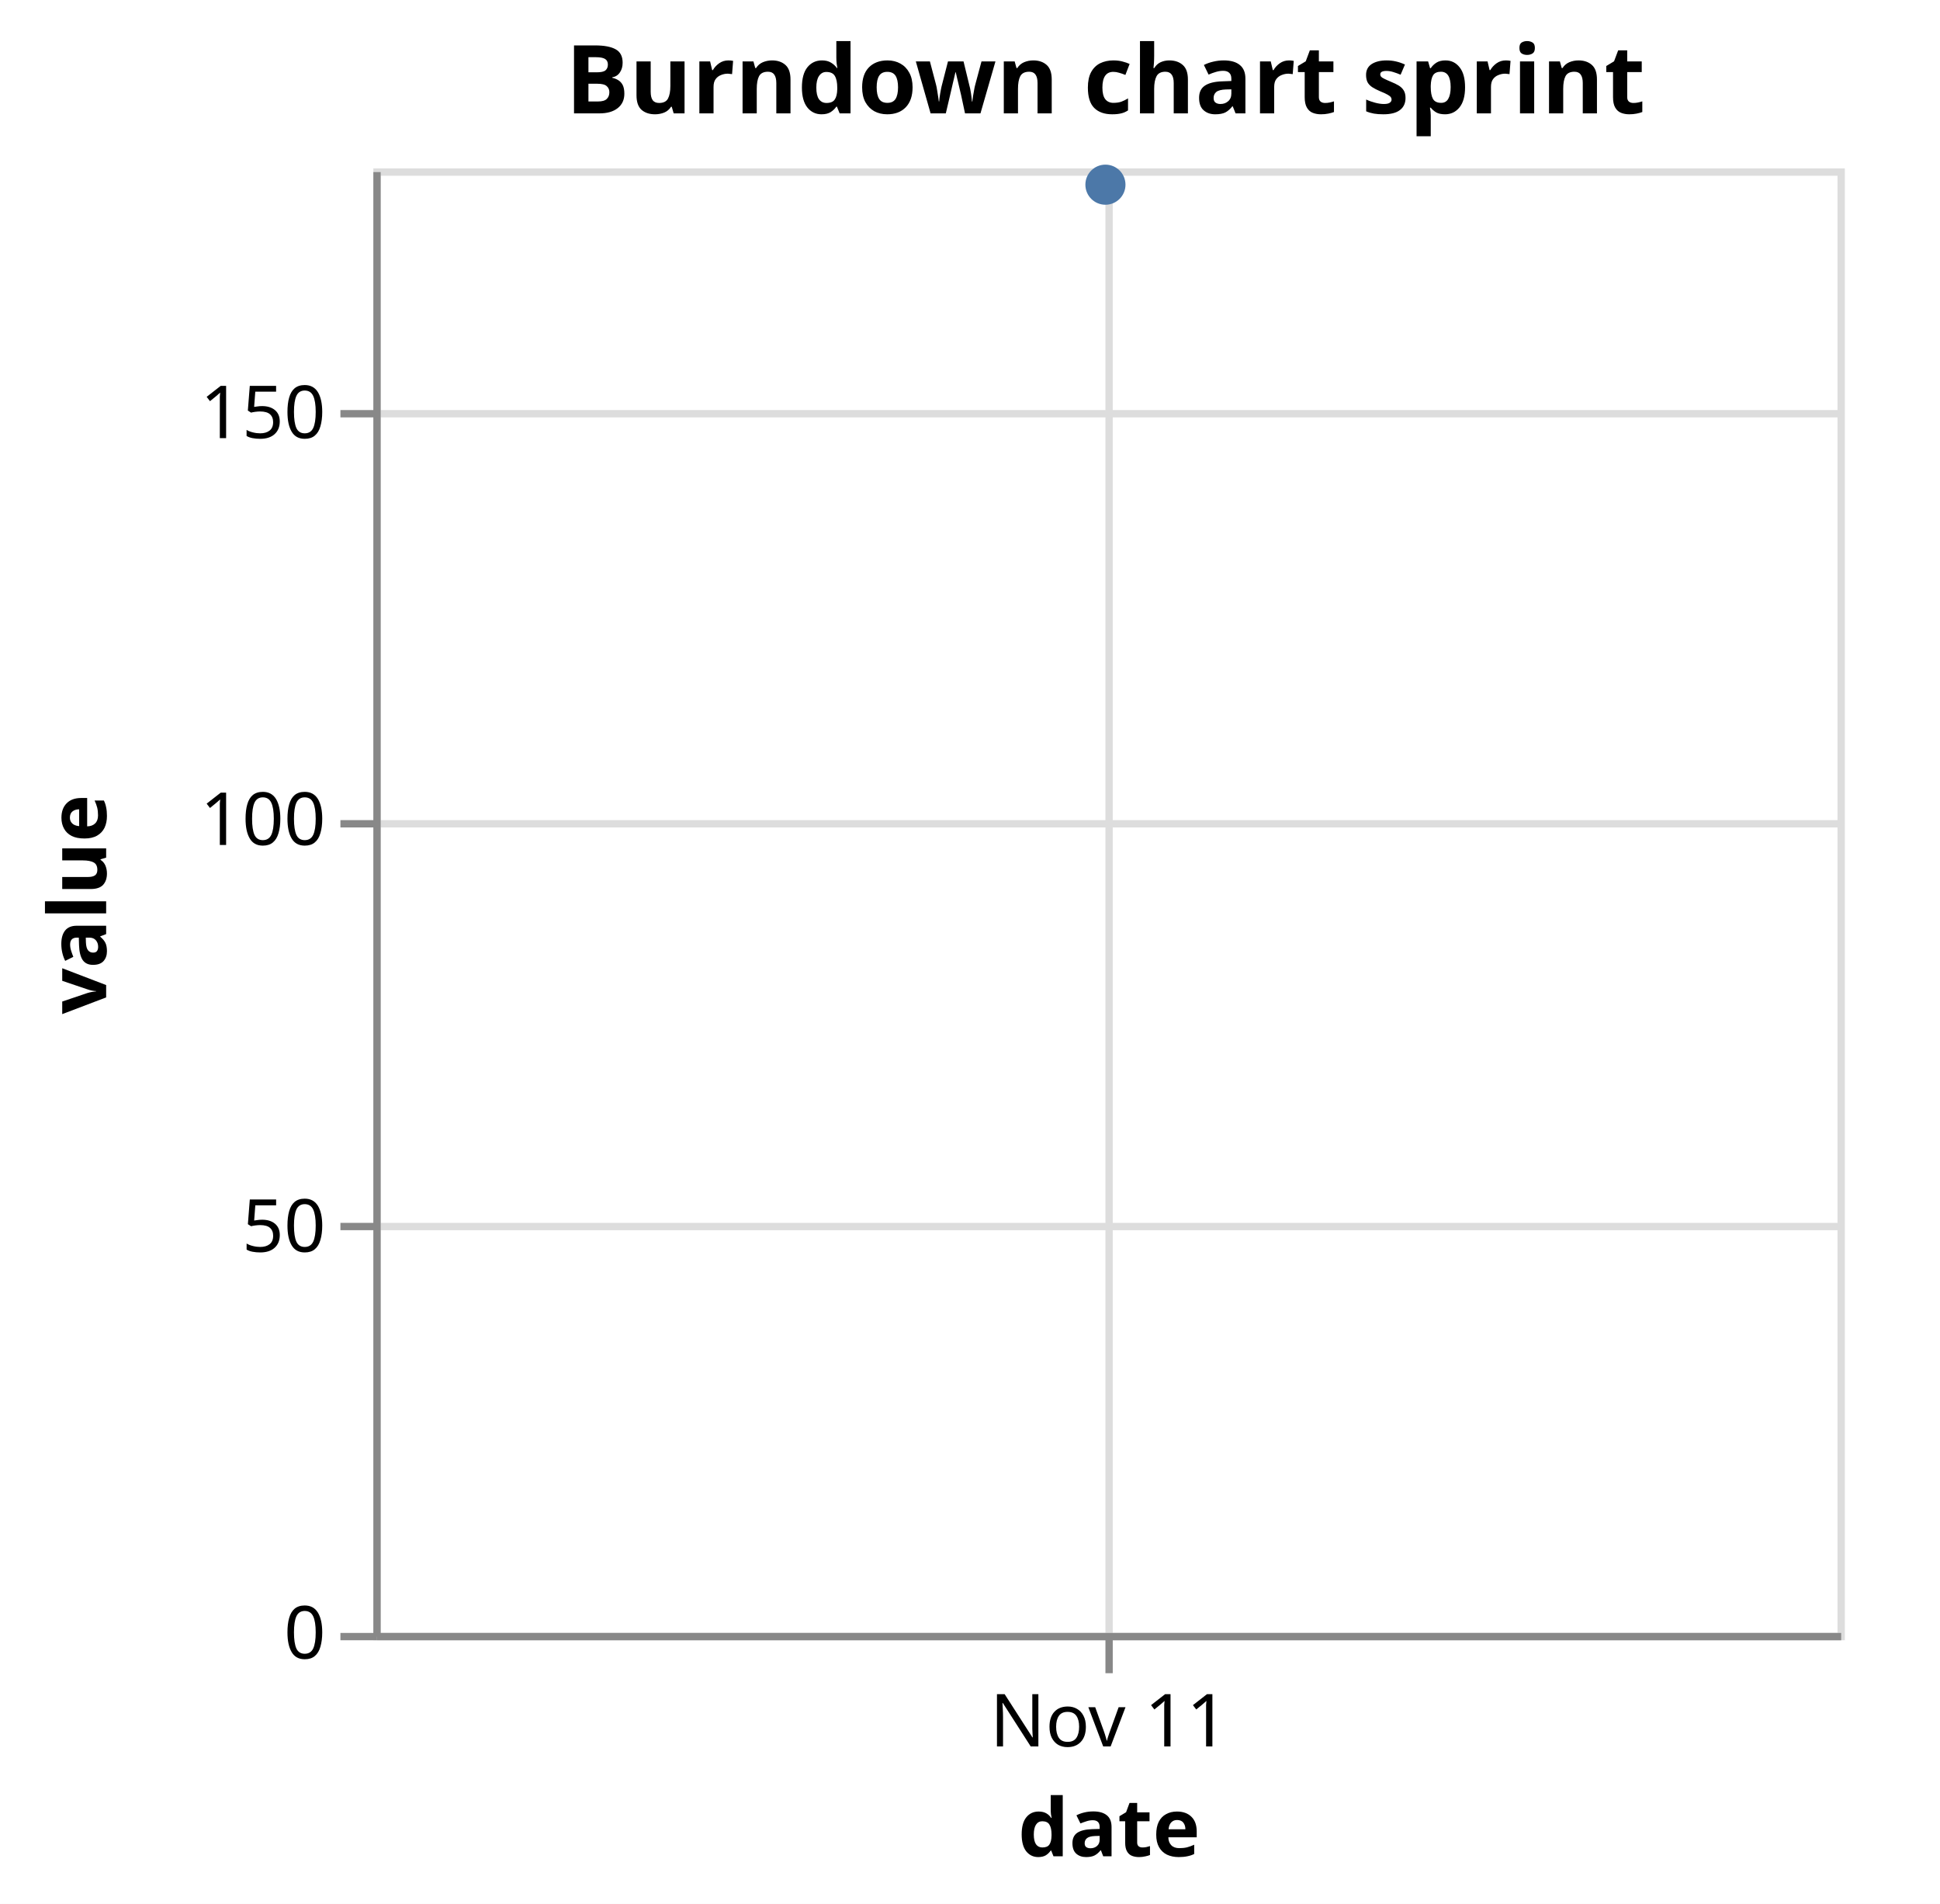
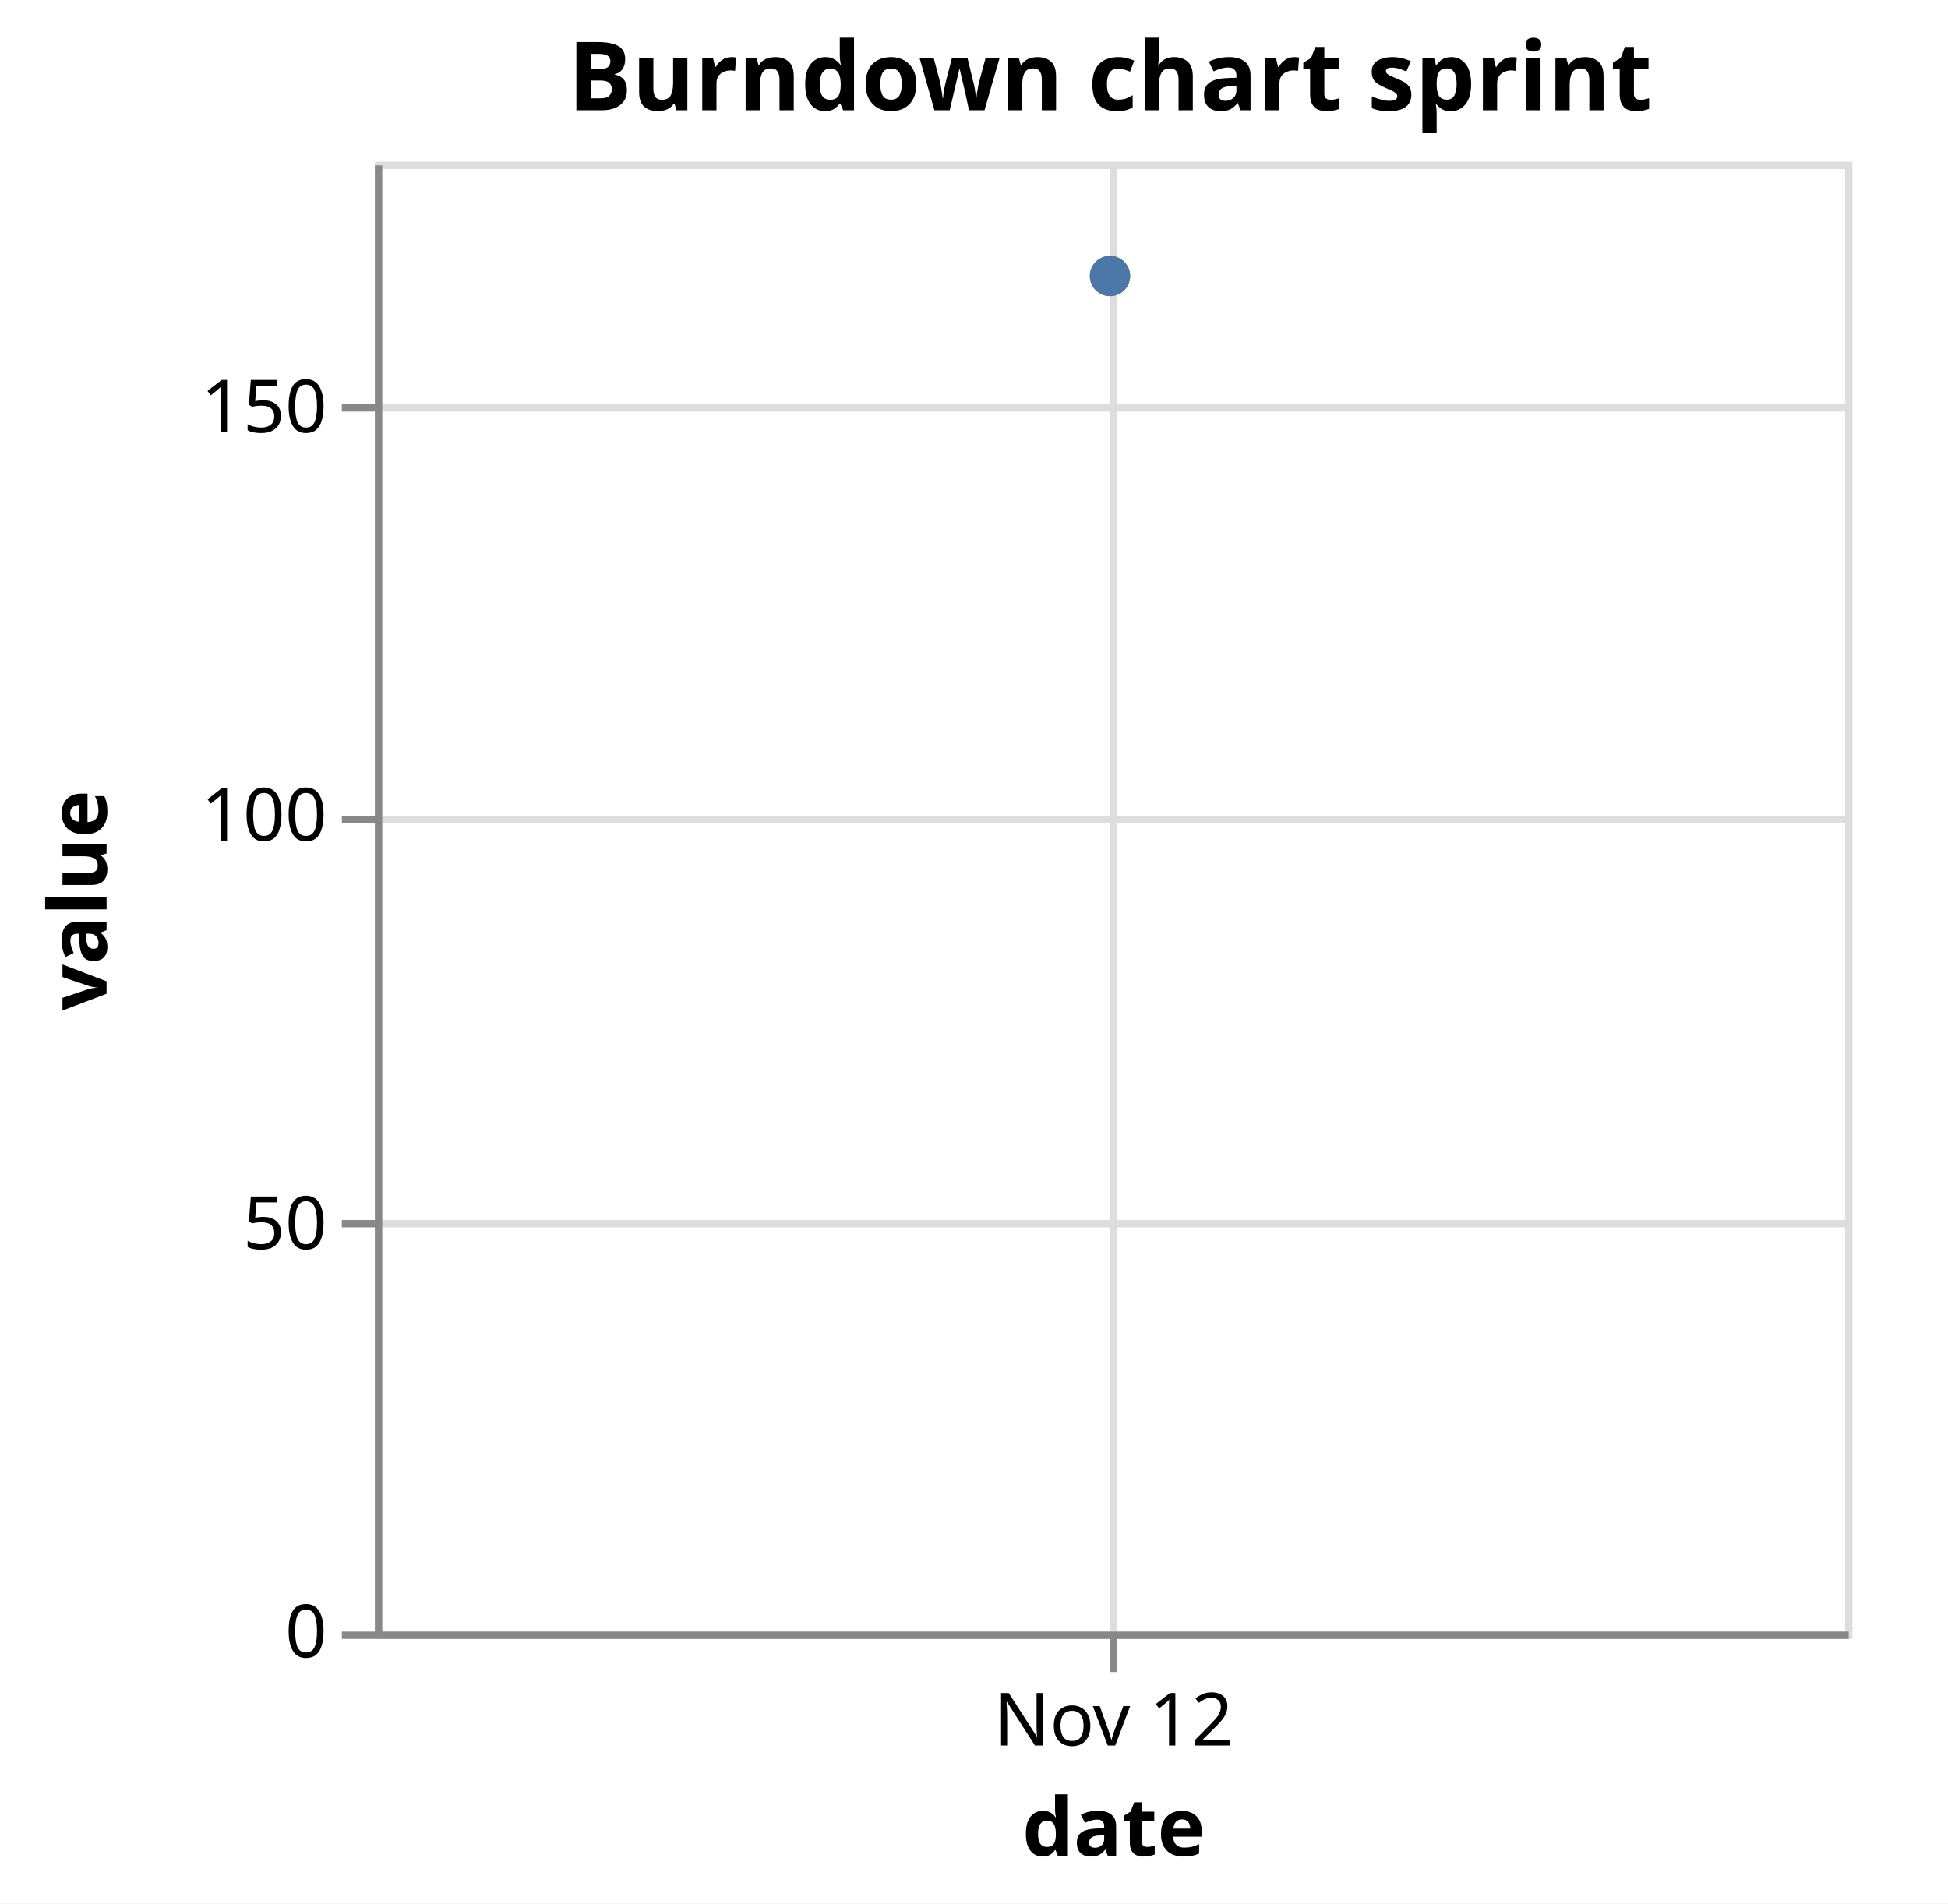
- <svg xmlns="http://www.w3.org/2000/svg" version="1.1" class="marks" width="265" height="260" viewBox="0 0 265 260">
-   <rect width="265" height="260" fill="white" />
-   <g fill="none" stroke-miterlimit="10" transform="translate(51,23)">
+ <svg xmlns="http://www.w3.org/2000/svg" version="1.1" class="marks" width="265" height="259" viewBox="0 0 265 259">
+   <rect width="265" height="259" fill="white" />
+   <g fill="none" stroke-miterlimit="10" transform="translate(51,22)">
    <g class="mark-group role-frame root" role="graphics-object" aria-roledescription="group mark container">
      <g transform="translate(0,0)">
        <path class="background" aria-hidden="true" d="M0.5,0.5h200v200h-200Z" stroke="#ddd" />
        <g>
          <g class="mark-group role-axis" aria-hidden="true">
            <g transform="translate(0.5,200.5)">
              <path class="background" aria-hidden="true" d="M0,0h0v0h0Z" pointer-events="none" />
              <g>
                <g class="mark-rule role-axis-grid" pointer-events="none">
                  <line transform="translate(100,-200)" x2="0" y2="200" stroke="#ddd" stroke-width="1" opacity="1" />
                </g>
              </g>
              <path class="foreground" aria-hidden="true" d="" pointer-events="none" display="none" />
            </g>
          </g>
          <g class="mark-group role-axis" aria-hidden="true">
            <g transform="translate(0.5,0.5)">
              <path class="background" aria-hidden="true" d="M0,0h0v0h0Z" pointer-events="none" />
              <g>
                <g class="mark-rule role-axis-grid" pointer-events="none">
                  <line transform="translate(0,200)" x2="200" y2="0" stroke="#ddd" stroke-width="1" opacity="1" />
                  <line transform="translate(0,144)" x2="200" y2="0" stroke="#ddd" stroke-width="1" opacity="1" />
                  <line transform="translate(0,89)" x2="200" y2="0" stroke="#ddd" stroke-width="1" opacity="1" />
                  <line transform="translate(0,33)" x2="200" y2="0" stroke="#ddd" stroke-width="1" opacity="1" />
                </g>
              </g>
              <path class="foreground" aria-hidden="true" d="" pointer-events="none" display="none" />
            </g>
          </g>
-           <g class="mark-group role-axis" role="graphics-symbol" aria-roledescription="axis" aria-label="X-axis titled 'date' for a time scale with values from November 11 to November 11">
+           <g class="mark-group role-axis" role="graphics-symbol" aria-roledescription="axis" aria-label="X-axis titled 'date' for a time scale with values from November 12 to November 12">
            <g transform="translate(0.5,200.5)">
              <path class="background" aria-hidden="true" d="M0,0h0v0h0Z" pointer-events="none" />
              <g>
                <g class="mark-rule role-axis-tick" pointer-events="none">
                  <line transform="translate(100,0)" x2="0" y2="5" stroke="#888" stroke-width="1" opacity="1" />
                </g>
                <g class="mark-text role-axis-label" pointer-events="none">
-                   <text text-anchor="middle" transform="translate(100,15)" font-family="sans-serif" font-size="10px" fill="#000" opacity="1">Nov 11</text>
+                   <text text-anchor="middle" transform="translate(100,15)" font-family="sans-serif" font-size="10px" fill="#000" opacity="1">Nov 12</text>
                </g>
                <g class="mark-rule role-axis-domain" pointer-events="none">
                  <line transform="translate(0,0)" x2="200" y2="0" stroke="#888" stroke-width="1" opacity="1" />
                </g>
                <g class="mark-text role-axis-title" pointer-events="none">
                  <text text-anchor="middle" transform="translate(100,30)" font-family="sans-serif" font-size="11px" font-weight="bold" fill="#000" opacity="1">date</text>
                </g>
              </g>
              <path class="foreground" aria-hidden="true" d="" pointer-events="none" display="none" />
            </g>
          </g>
          <g class="mark-group role-axis" role="graphics-symbol" aria-roledescription="axis" aria-label="Y-axis titled 'value' for a linear scale with values from 0 to 180">
            <g transform="translate(0.5,0.5)">
              <path class="background" aria-hidden="true" d="M0,0h0v0h0Z" pointer-events="none" />
              <g>
                <g class="mark-rule role-axis-tick" pointer-events="none">
                  <line transform="translate(0,200)" x2="-5" y2="0" stroke="#888" stroke-width="1" opacity="1" />
                  <line transform="translate(0,144)" x2="-5" y2="0" stroke="#888" stroke-width="1" opacity="1" />
                  <line transform="translate(0,89)" x2="-5" y2="0" stroke="#888" stroke-width="1" opacity="1" />
                  <line transform="translate(0,33)" x2="-5" y2="0" stroke="#888" stroke-width="1" opacity="1" />
                </g>
                <g class="mark-text role-axis-label" pointer-events="none">
                  <text text-anchor="end" transform="translate(-7,203)" font-family="sans-serif" font-size="10px" fill="#000" opacity="1">0</text>
                  <text text-anchor="end" transform="translate(-7,147.4444)" font-family="sans-serif" font-size="10px" fill="#000" opacity="1">50</text>
                  <text text-anchor="end" transform="translate(-7,91.88889)" font-family="sans-serif" font-size="10px" fill="#000" opacity="1">100</text>
                  <text text-anchor="end" transform="translate(-7,36.33333)" font-family="sans-serif" font-size="10px" fill="#000" opacity="1">150</text>
                </g>
                <g class="mark-rule role-axis-domain" pointer-events="none">
                  <line transform="translate(0,200)" x2="0" y2="-200" stroke="#888" stroke-width="1" opacity="1" />
                </g>
                <g class="mark-text role-axis-title" pointer-events="none">
                  <text text-anchor="middle" transform="translate(-35,100) rotate(-90) translate(0,-2)" font-family="sans-serif" font-size="11px" font-weight="bold" fill="#000" opacity="1">value</text>
                </g>
              </g>
              <path class="foreground" aria-hidden="true" d="" pointer-events="none" display="none" />
            </g>
          </g>
          <g class="mark-line role-mark layer_0_layer_0_marks" role="graphics-object" aria-roledescription="line mark container">
-             <path aria-label="date: Nov 11; value: 178" role="graphics-symbol" aria-roledescription="line mark" d="M100,2.222Z" stroke="#4c78a8" stroke-width="2" />
+             <path aria-label="date: Nov 12; value: 166" role="graphics-symbol" aria-roledescription="line mark" d="M100,15.556L100,15.556" stroke="#4c78a8" stroke-width="2" />
          </g>
          <g class="mark-symbol role-mark layer_0_layer_1_marks" role="graphics-object" aria-roledescription="symbol mark container">
-             <path aria-label="date: Nov 11; value: 178" role="graphics-symbol" aria-roledescription="point" transform="translate(100,2.222222)" d="M2.739,0A2.739,2.739,0,1,1,-2.739,0A2.739,2.739,0,1,1,2.739,0" fill="#4c78a8" stroke-width="2" opacity="1" />
+             <path aria-label="date: Nov 12; value: 166" role="graphics-symbol" aria-roledescription="point" transform="translate(100,15.55556)" d="M2.739,0A2.739,2.739,0,1,1,-2.739,0A2.739,2.739,0,1,1,2.739,0" fill="#4c78a8" stroke-width="2" opacity="1" />
+             <path aria-label="date: Nov 12; value: 166" role="graphics-symbol" aria-roledescription="point" transform="translate(100,15.55556)" d="M2.739,0A2.739,2.739,0,1,1,-2.739,0A2.739,2.739,0,1,1,2.739,0" fill="#4c78a8" stroke-width="2" opacity="1" />
          </g>
          <g class="mark-group role-title">
-             <g transform="translate(100,-17.51639)">
+             <g transform="translate(100,-17)">
              <path class="background" aria-hidden="true" d="M0,0h0v0h0Z" pointer-events="none" />
              <g>
                <g class="mark-text role-title-text" role="graphics-symbol" aria-roledescription="title" aria-label="Title text 'Burndown chart sprint'" pointer-events="none">
                  <text text-anchor="middle" transform="translate(0,10)" font-family="sans-serif" font-size="13px" font-weight="bold" fill="#000" opacity="1">Burndown chart sprint</text>
                </g>
              </g>
              <path class="foreground" aria-hidden="true" d="" pointer-events="none" display="none" />
            </g>
          </g>
        </g>
        <path class="foreground" aria-hidden="true" d="" display="none" />
      </g>
    </g>
  </g>
</svg>
